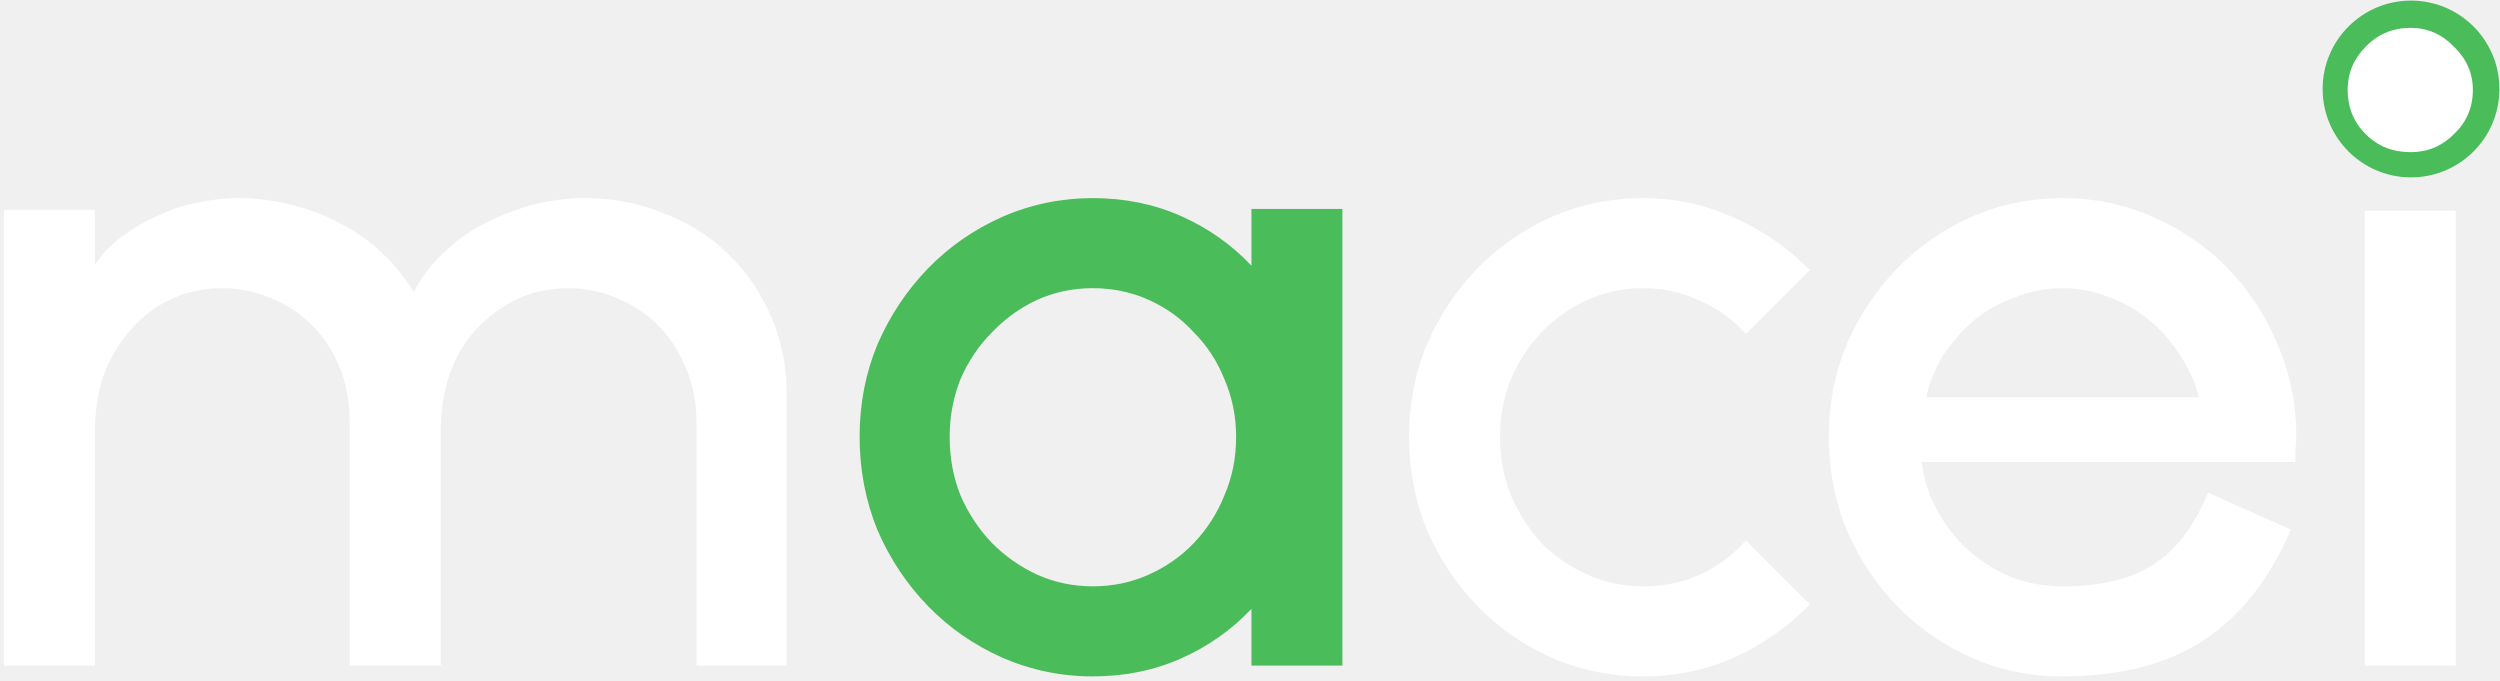
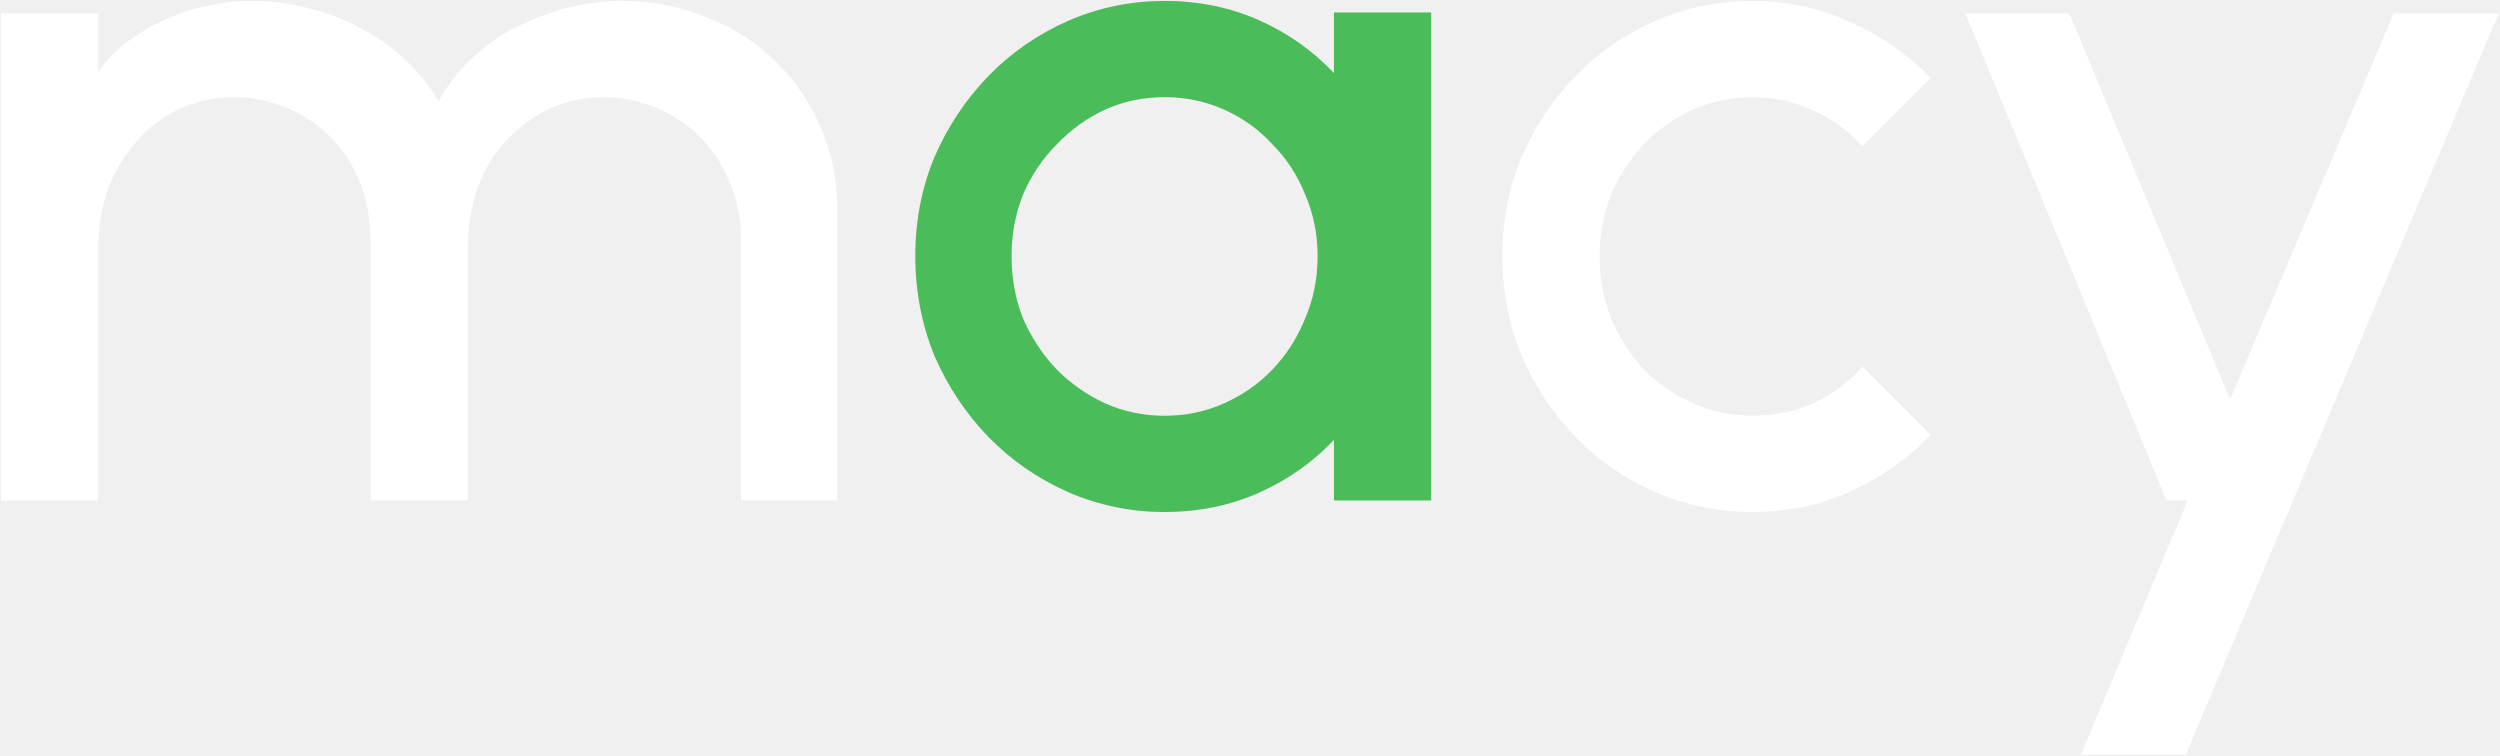
- <svg xmlns="http://www.w3.org/2000/svg" width="885.774mm" height="241.03mm" viewBox="0 0 885.774 241.03" version="1.1" id="svg1" xml:space="preserve">
-   <defs id="defs1" />
-   <g id="layer1" transform="translate(-315.1622,-8.212865)">
-     <circle style="fill:#4bbc5a;fill-opacity:1;stroke:#6e9862;stroke-width:0.422;stroke-opacity:0" id="path4-8" cx="1169.408" cy="39.741" r="31.318" />
-     <g id="text2" style="font-weight:bold;font-size:266.667px;line-height:0.3;font-family:Gerhaus;-inkscape-font-specification:'Gerhaus Bold';white-space:pre;stroke:#6e9862;stroke-width:2.293;stroke-opacity:0" transform="matrix(1.196805,0,0,1.196805,235.0151,-476.2344)" aria-label="   macei">
+ <svg xmlns="http://www.w3.org/2000/svg" width="824.674mm" height="249.21mm" viewBox="0 0 824.674 249.21" version="1.1" id="svg1" xml:space="preserve">
+   <defs id="defs1">
+     <rect x="1127.571" y="1141.784" width="3515.368" height="957.014" id="rect1" />
+   </defs>
+   <g id="layer1" transform="translate(-728.5369,-563.2058)">
+     <g id="text2" style="font-weight:bold;font-size:266.667px;line-height:0.3;font-family:Gerhaus;-inkscape-font-specification:'Gerhaus Bold';white-space:pre;stroke:#6e9862;stroke-width:2.293;stroke-opacity:0" transform="matrix(1.196805,0,0,1.196805,235.0151,-476.2344)" aria-label="   macy">
      <path style="font-family:'ZT Gatha';-inkscape-font-specification:'ZT Gatha Bold';fill:#ffffff" d="m 240.114,463.432 q 12.533,0 23.467,4.533 11.2,4.267 19.2,12.267 8,7.733 12.533,18.4 4.533,10.4 4.533,22.667 v 80.533 H 273.181 v -71.467 q 0,-9.867 -3.467,-17.333 -3.2,-7.467 -8.533,-12.533 -5.333,-5.067 -12.267,-7.733 -6.667,-2.667 -13.6,-2.667 -8.267,0 -15.2,3.2 -6.667,3.2 -12,8.8 -5.067,5.333 -8,13.333 -2.667,7.733 -2.667,17.333 v 69.067 h -26.933 v -71.467 q 0,-9.867 -3.2,-17.333 -3.2,-7.467 -8.533,-12.533 -5.333,-5.067 -12.267,-7.733 -6.667,-2.667 -13.867,-2.667 -8,0 -14.933,3.2 -6.933,3.2 -12,9.067 -5.067,5.6 -8,13.333 -2.667,7.733 -2.667,17.333 v 68.8 H 68.114 v -134.934 h 26.933 v 16.267 q 3.467,-5.067 8.267,-8.533 5.067,-3.733 10.667,-6.133 5.6,-2.667 11.467,-3.733 6.133,-1.333 12,-1.333 8.533,0 16.267,2.133 7.733,1.867 14.4,5.6 6.667,3.467 12,8.533 5.333,5.067 9.333,11.467 3.733,-6.933 9.333,-12 5.6,-5.333 12.267,-8.533 6.933,-3.467 14.133,-5.333 7.467,-1.867 14.933,-1.867 z" id="path6" />
      <path style="font-family:'ZT Gatha';-inkscape-font-specification:'ZT Gatha Bold';fill:#4bbc5a" d="m 437.448,466.632 h 26.933 V 601.832 H 437.448 v -16.8 q -8.8,9.333 -20.8,14.667 -12,5.333 -26.133,5.333 -14.133,0 -26.933,-5.6 -12.533,-5.6 -21.867,-15.2 -9.333,-9.6 -14.933,-22.4 -5.333,-13.067 -5.333,-27.733 0,-14.667 5.333,-27.467 5.6,-12.8 14.933,-22.4 9.333,-9.6 21.867,-15.2 12.8,-5.6 26.933,-5.6 14.133,0 26.133,5.333 12,5.333 20.8,14.667 z m -46.933,111.733 q 8.8,0 16.533,-3.467 7.733,-3.467 13.333,-9.333 5.867,-6.133 9.067,-14.133 3.467,-8 3.467,-17.333 0,-9.067 -3.467,-17.067 -3.2,-8 -9.067,-13.867 -5.6,-6.133 -13.333,-9.6 -7.733,-3.467 -16.533,-3.467 -8.8,0 -16.533,3.467 -7.467,3.467 -13.333,9.6 -5.867,5.867 -9.333,13.867 -3.2,8 -3.2,17.067 0,9.333 3.2,17.333 3.467,8 9.333,14.133 5.867,5.867 13.333,9.333 7.733,3.467 16.533,3.467 z" id="path7" />
      <path style="font-family:'ZT Gatha';-inkscape-font-specification:'ZT Gatha Bold';fill:#ffffff" d="m 602.781,583.699 q -9.6,9.867 -22.4,15.733 -12.533,5.6 -26.933,5.6 -14.4,0 -27.2,-5.6 -12.533,-5.6 -21.867,-15.2 -9.333,-9.6 -14.933,-22.4 -5.333,-13.067 -5.333,-27.733 0,-14.667 5.333,-27.467 5.6,-12.8 14.933,-22.4 9.333,-9.6 21.867,-15.2 12.8,-5.6 27.2,-5.6 14.4,0 26.933,5.867 12.8,5.6 22.4,15.467 l -18.933,18.933 q -5.6,-6.4 -13.6,-9.867 -7.733,-3.733 -16.8,-3.733 -8.8,0 -16.533,3.467 -7.733,3.467 -13.6,9.6 -5.6,5.867 -9.067,13.867 -3.2,8 -3.2,17.067 0,9.333 3.2,17.333 3.467,8 9.067,14.133 5.867,5.867 13.6,9.333 7.733,3.467 16.533,3.467 9.067,0 16.8,-3.467 8,-3.733 13.6,-10.133 z m 33.067,-42.133 q 1.067,8 4.8,14.667 3.733,6.667 9.333,11.733 5.6,4.8 12.533,7.733 7.2,2.667 14.933,2.667 17.067,0 26.933,-6.4 10.133,-6.4 16.267,-21.333 l 24.533,10.933 q -9.333,21.867 -25.867,32.8 -16.267,10.667 -41.867,10.667 -14.133,0 -26.933,-5.6 -12.533,-5.6 -21.867,-15.2 -9.333,-9.6 -14.933,-22.4 -5.333,-13.067 -5.333,-27.733 0,-14.667 5.333,-27.467 5.6,-12.8 14.933,-22.4 9.333,-9.6 21.867,-15.2 12.8,-5.6 26.933,-5.6 14.4,0 26.933,5.6 12.8,5.6 22.133,15.2 9.333,9.6 14.667,22.4 5.6,12.8 5.6,27.467 0,1.867 -0.267,3.733 0,1.867 0,3.733 z m 82.133,-19.2 q -1.867,-6.933 -5.867,-12.8 -3.733,-5.867 -9.067,-10.133 -5.067,-4.267 -11.733,-6.667 -6.4,-2.667 -13.867,-2.667 -7.2,0 -13.867,2.667 -6.667,2.4 -12,6.667 -5.067,4.267 -9.067,10.133 -3.733,5.867 -5.333,12.8 z m 62.667,-109.333 q 7.467,0 12.8,5.6 5.6,5.333 5.6,12.8 0,7.733 -5.6,13.067 -5.333,5.333 -12.8,5.333 -8,0 -13.333,-5.333 -5.333,-5.333 -5.333,-13.067 0,-7.467 5.333,-12.8 5.333,-5.6 13.333,-5.6 z m -13.6,54.133 h 26.933 v 134.667 h -26.933 z" id="path8" />
+       <text xml:space="preserve" transform="matrix(0.2210747,0,0,0.2210747,-196.3687,397.9215)" id="text1" style="font-weight:600;font-size:266.667px;line-height:0.3;font-family:'ZT Gatha';-inkscape-font-specification:'ZT Gatha Semi-Bold';white-space:pre;shape-inside:url(#rect1);fill:#ffffff;stroke:#4bbc5a;stroke-width:2.293" />
+       <g id="text4" style="font-weight:600;font-size:265.29px;font-family:'ZT Gatha';-inkscape-font-specification:'ZT Gatha Semi-Bold';fill:#4bbc5a;stroke:#4bbc5a;stroke-width:0.507" aria-label="macy">
+         <path style="fill:#fefffe" d="m 583.732,868.766 q 12.469,0 23.346,4.51 11.142,4.245 19.101,12.203 7.959,7.693 12.469,18.305 4.51,10.346 4.51,22.55 v 80.118 h -26.529 v -71.098 q 0,-9.816 -3.449,-17.244 -3.183,-7.428 -8.489,-12.469 -5.306,-5.041 -12.203,-7.693 -6.632,-2.653 -13.53,-2.653 -8.224,0 -15.122,3.183 -6.632,3.183 -11.938,8.755 -5.041,5.306 -7.959,13.264 -2.653,7.693 -2.653,17.244 v 68.71 h -26.794 v -71.098 q 0,-9.816 -3.183,-17.244 -3.183,-7.428 -8.489,-12.469 -5.306,-5.041 -12.203,-7.693 -6.632,-2.653 -13.795,-2.653 -7.959,0 -14.856,3.183 -6.898,3.183 -11.938,9.02 -5.041,5.571 -7.959,13.264 -2.653,7.693 -2.653,17.244 v 68.445 H 412.62 V 872.215 h 26.794 v 16.183 q 3.449,-5.041 8.224,-8.489 5.041,-3.714 10.612,-6.102 5.571,-2.653 11.407,-3.714 6.102,-1.326 11.938,-1.326 8.489,0 16.183,2.122 7.693,1.857 14.326,5.571 6.632,3.449 11.938,8.489 5.306,5.041 9.285,11.407 3.714,-6.898 9.285,-11.938 5.571,-5.306 12.203,-8.489 6.898,-3.449 14.06,-5.306 7.428,-1.857 14.856,-1.857 z" id="path10" />
+         <path d="m 780.046,871.95 h 26.794 v 134.502 h -26.794 v -16.713 q -8.755,9.285 -20.693,14.591 -11.938,5.306 -25.998,5.306 -14.06,0 -26.794,-5.571 -12.469,-5.571 -21.754,-15.122 -9.285,-9.55 -14.856,-22.284 -5.306,-12.999 -5.306,-27.59 0,-14.591 5.306,-27.325 5.571,-12.734 14.856,-22.284 9.285,-9.55 21.754,-15.122 12.734,-5.571 26.794,-5.571 14.06,0 25.998,5.306 11.938,5.306 20.693,14.591 z m -46.691,111.157 q 8.755,0 16.448,-3.449 7.693,-3.449 13.264,-9.285 5.836,-6.102 9.02,-14.06 3.449,-7.959 3.449,-17.244 0,-9.02 -3.449,-16.979 -3.183,-7.959 -9.02,-13.795 -5.571,-6.102 -13.264,-9.55 -7.693,-3.449 -16.448,-3.449 -8.755,0 -16.448,3.449 -7.428,3.449 -13.264,9.55 -5.836,5.836 -9.285,13.795 -3.183,7.959 -3.183,16.979 0,9.285 3.183,17.244 3.449,7.959 9.285,14.06 5.836,5.836 13.264,9.285 7.693,3.449 16.448,3.449 z" id="path11" />
+         <path style="fill:#ffffff" d="m 944.526,988.412 q -9.55,9.816 -22.284,15.652 -12.469,5.571 -26.794,5.571 -14.326,0 -27.06,-5.571 -12.469,-5.571 -21.754,-15.122 -9.285,-9.55 -14.856,-22.284 -5.306,-12.999 -5.306,-27.59 0,-14.591 5.306,-27.325 5.571,-12.734 14.856,-22.284 9.285,-9.55 21.754,-15.122 12.734,-5.571 27.06,-5.571 14.326,0 26.794,5.836 12.734,5.571 22.284,15.387 l -18.836,18.836 q -5.571,-6.367 -13.53,-9.816 -7.693,-3.714 -16.713,-3.714 -8.755,0 -16.448,3.449 -7.693,3.449 -13.53,9.55 -5.571,5.836 -9.02,13.795 -3.183,7.959 -3.183,16.979 0,9.285 3.183,17.244 3.449,7.959 9.02,14.06 5.836,5.836 13.53,9.285 7.693,3.449 16.448,3.449 9.02,0 16.713,-3.449 7.959,-3.714 13.53,-10.081 z M 1072.131,872.215 h 28.917 l -86.219,204.273 h -28.917 l 29.447,-70.037 h -5.836 L 954.077,872.215 h 28.651 l 44.303,106.381 z" id="path12" />
+       </g>
    </g>
  </g>
</svg>
